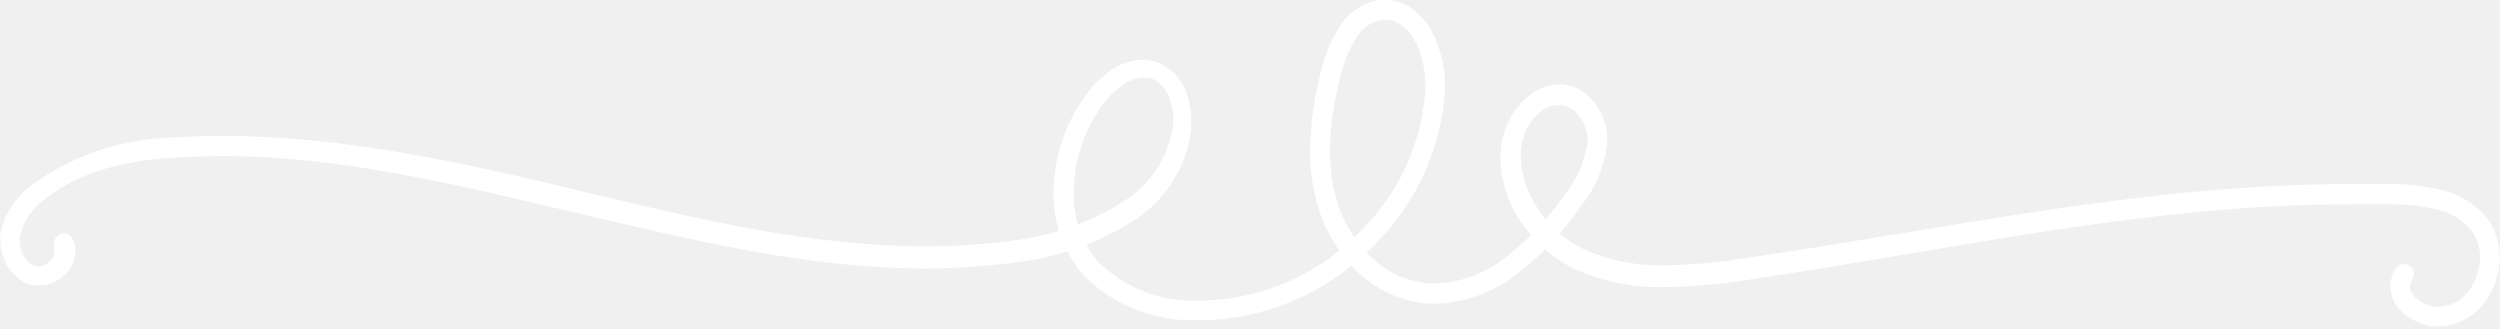
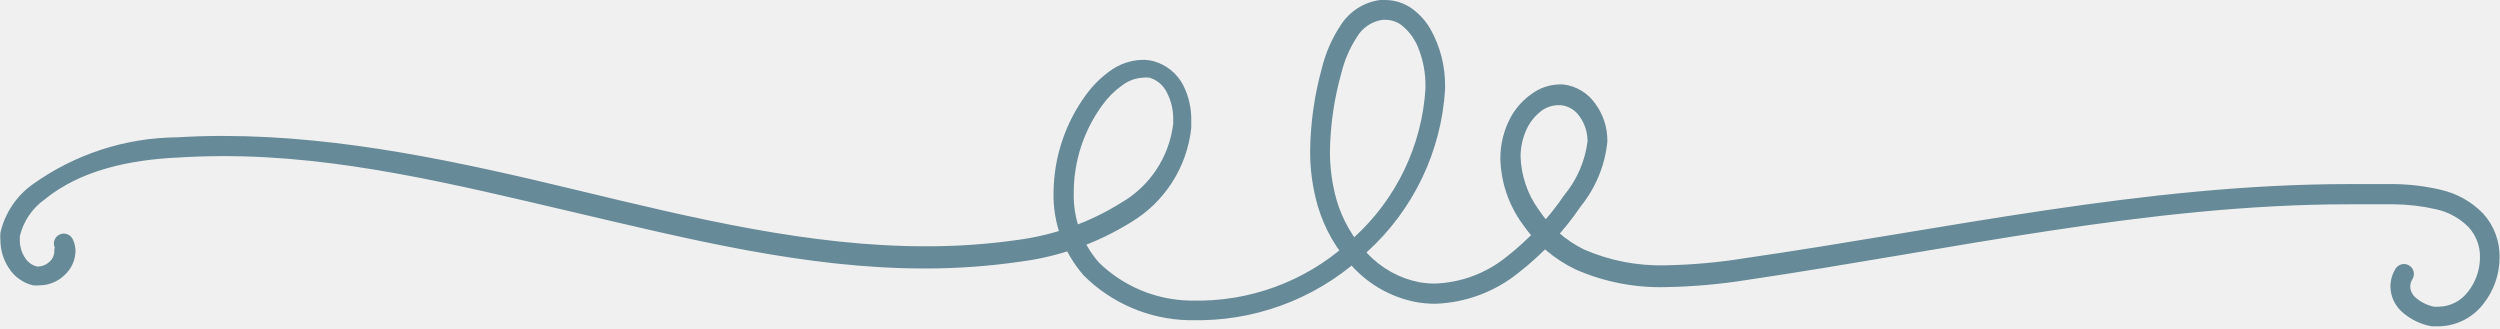
<svg xmlns="http://www.w3.org/2000/svg" viewBox="0 0 126.17 16.56">
-   <path fill="#fff" d="M3.62,14.25l0,.17a.7.7,0,0,1-.24.48.85.85,0,0,1-.55.24H2.74a1,1,0,0,1-.61-.46,1.59,1.59,0,0,1-.25-.86l0-.21a3.18,3.18,0,0,1,1.26-1.86c1.8-1.47,4.29-2,6.74-2.11q1.11-.07,2.22-.07C18,9.55,23.85,11,29.75,12.38s11.8,2.86,17.79,2.86a33.3,33.3,0,0,0,4.8-.34,14,14,0,0,0,5.63-2A6.33,6.33,0,0,0,61,8.15c0-.11,0-.21,0-.32A3.85,3.85,0,0,0,60.6,6a2.42,2.42,0,0,0-1.49-1.22,2.25,2.25,0,0,0-.58-.07,2.89,2.89,0,0,0-1.63.56,5.33,5.33,0,0,0-1.2,1.19h0a8.46,8.46,0,0,0-1.65,4.94,6.14,6.14,0,0,0,1.53,4.2,7.76,7.76,0,0,0,5.26,2.25l.72,0a12.33,12.33,0,0,0,8.35-3.48,12.07,12.07,0,0,0,3.9-8.16V6a5.77,5.77,0,0,0-.72-2.81,3.34,3.34,0,0,0-.94-1.06,2.36,2.36,0,0,0-1.37-.44h-.25a2.8,2.8,0,0,0-2,1.29,6.84,6.84,0,0,0-.94,2.16A16.39,16.39,0,0,0,67,9.28a9.88,9.88,0,0,0,.38,2.79,7.59,7.59,0,0,0,1.8,3.12,5.86,5.86,0,0,0,3.14,1.74,5.54,5.54,0,0,0,1,.09,7.06,7.06,0,0,0,4.19-1.56,14.78,14.78,0,0,0,3.15-3.36A6.18,6.18,0,0,0,82,8.85V8.76a3.11,3.11,0,0,0-.59-1.81,2.29,2.29,0,0,0-1.66-1h-.17a2.45,2.45,0,0,0-1.43.5,3.47,3.47,0,0,0-1,1.11,4.32,4.32,0,0,0-.55,2.13A5.84,5.84,0,0,0,77.72,13a6.81,6.81,0,0,0,2.68,2.29,10.63,10.63,0,0,0,4.54.89,29.17,29.17,0,0,0,4.16-.37C99.25,14.31,109.32,12,119.44,12q1.12,0,2.24,0a10,10,0,0,1,2.14.25,3.3,3.3,0,0,1,1.65.91,2.2,2.2,0,0,1,.57,1.52,2.81,2.81,0,0,1-.61,1.74,1.9,1.9,0,0,1-1.48.75h-.22l-.06.5.1-.49a2.07,2.07,0,0,1-1-.49.76.76,0,0,1-.25-.54.71.71,0,0,1,.11-.37.5.5,0,0,0-.85-.53,1.71,1.71,0,0,0-.26.9,1.75,1.75,0,0,0,.55,1.25,3.05,3.05,0,0,0,1.54.76h0l.34,0a2.9,2.9,0,0,0,2.25-1.12,3.79,3.79,0,0,0,.83-2.37,3.2,3.2,0,0,0-.83-2.2,4.28,4.28,0,0,0-2.13-1.2,10.93,10.93,0,0,0-2.36-.29q-1.14,0-2.28,0c-10.28,0-20.39,2.28-30.49,3.74a28.43,28.43,0,0,1-4,.36,9.66,9.66,0,0,1-4.12-.8,5.82,5.82,0,0,1-2.28-2,4.84,4.84,0,0,1-.92-2.7A3.31,3.31,0,0,1,78,8.06a2.5,2.5,0,0,1,.69-.79A1.45,1.45,0,0,1,79.58,7h.09a1.3,1.3,0,0,1,.93.57A2.12,2.12,0,0,1,81,8.76v.06a5.27,5.27,0,0,1-1.17,2.71,13.79,13.79,0,0,1-2.93,3.13A6.07,6.07,0,0,1,73.31,16a4.54,4.54,0,0,1-.82-.07,4.86,4.86,0,0,1-2.6-1.45,6.61,6.61,0,0,1-1.56-2.71A8.9,8.9,0,0,1,68,9.28a15.4,15.4,0,0,1,.57-3.88,5.88,5.88,0,0,1,.79-1.84,1.8,1.8,0,0,1,1.29-.87h.15a1.35,1.35,0,0,1,.8.26,2.77,2.77,0,0,1,.9,1.27A5,5,0,0,1,72.82,6v.18a11.08,11.08,0,0,1-3.58,7.47,11.34,11.34,0,0,1-7.66,3.21l-.65,0a6.78,6.78,0,0,1-4.59-1.92,5.14,5.14,0,0,1-1.27-3.53A7.47,7.47,0,0,1,56.51,7a4.28,4.28,0,0,1,1-1,1.9,1.9,0,0,1,1.06-.39,1.23,1.23,0,0,1,.32,0,1.42,1.42,0,0,1,.87.73,2.85,2.85,0,0,1,.33,1.35v.24a5.33,5.33,0,0,1-2.64,4,13.12,13.12,0,0,1-5.22,1.87,32.34,32.34,0,0,1-4.65.32c-5.83,0-11.67-1.41-17.56-2.83S18.15,8.55,12.11,8.55q-1.14,0-2.28.07A12.7,12.7,0,0,0,2.52,11,4.13,4.13,0,0,0,.9,13.44a2.35,2.35,0,0,0,0,.36,2.59,2.59,0,0,0,.42,1.41,2,2,0,0,0,1.22.88,1.58,1.58,0,0,0,.35,0,1.83,1.83,0,0,0,1.24-.51,1.68,1.68,0,0,0,.56-1.21,1.36,1.36,0,0,0-.14-.61.5.5,0,1,0-.9.44Z" transform="translate(-0.88 -1.69)" />
+   <path fill="#668a98" d="M3.62,14.25l0,.17a.7.7,0,0,1-.24.48.85.85,0,0,1-.55.24H2.74a1,1,0,0,1-.61-.46,1.59,1.59,0,0,1-.25-.86l0-.21a3.18,3.18,0,0,1,1.26-1.86c1.8-1.47,4.29-2,6.74-2.11q1.11-.07,2.22-.07C18,9.55,23.85,11,29.75,12.38s11.8,2.86,17.79,2.86a33.3,33.3,0,0,0,4.8-.34,14,14,0,0,0,5.63-2A6.33,6.33,0,0,0,61,8.15c0-.11,0-.21,0-.32A3.85,3.85,0,0,0,60.6,6a2.42,2.42,0,0,0-1.49-1.22,2.25,2.25,0,0,0-.58-.07,2.89,2.89,0,0,0-1.63.56,5.33,5.33,0,0,0-1.2,1.19h0a8.46,8.46,0,0,0-1.65,4.94,6.14,6.14,0,0,0,1.53,4.2,7.76,7.76,0,0,0,5.26,2.25l.72,0a12.33,12.33,0,0,0,8.35-3.48,12.07,12.07,0,0,0,3.9-8.16V6a5.77,5.77,0,0,0-.72-2.81,3.34,3.34,0,0,0-.94-1.06,2.36,2.36,0,0,0-1.37-.44h-.25a2.8,2.8,0,0,0-2,1.29,6.84,6.84,0,0,0-.94,2.16A16.39,16.39,0,0,0,67,9.28a9.88,9.88,0,0,0,.38,2.79,7.59,7.59,0,0,0,1.8,3.12,5.86,5.86,0,0,0,3.14,1.74,5.54,5.54,0,0,0,1,.09,7.06,7.06,0,0,0,4.19-1.56,14.78,14.78,0,0,0,3.15-3.36A6.18,6.18,0,0,0,82,8.85V8.76a3.11,3.11,0,0,0-.59-1.81,2.29,2.29,0,0,0-1.66-1h-.17a2.45,2.45,0,0,0-1.43.5,3.47,3.47,0,0,0-1,1.11,4.32,4.32,0,0,0-.55,2.13A5.84,5.84,0,0,0,77.72,13a6.81,6.81,0,0,0,2.68,2.29,10.63,10.63,0,0,0,4.54.89,29.17,29.17,0,0,0,4.16-.37C99.25,14.31,109.32,12,119.44,12q1.12,0,2.24,0a10,10,0,0,1,2.14.25,3.3,3.3,0,0,1,1.65.91,2.2,2.2,0,0,1,.57,1.52,2.81,2.81,0,0,1-.61,1.74,1.9,1.9,0,0,1-1.48.75h-.22l-.06.5.1-.49a2.07,2.07,0,0,1-1-.49.76.76,0,0,1-.25-.54.71.71,0,0,1,.11-.37.5.5,0,0,0-.85-.53,1.71,1.71,0,0,0-.26.9,1.75,1.75,0,0,0,.55,1.25,3.05,3.05,0,0,0,1.54.76h0l.34,0a2.9,2.9,0,0,0,2.25-1.12,3.79,3.79,0,0,0,.83-2.37,3.2,3.2,0,0,0-.83-2.2,4.28,4.28,0,0,0-2.13-1.2,10.93,10.93,0,0,0-2.36-.29q-1.14,0-2.28,0c-10.28,0-20.39,2.28-30.49,3.74a28.43,28.43,0,0,1-4,.36,9.66,9.66,0,0,1-4.12-.8,5.82,5.82,0,0,1-2.28-2,4.84,4.84,0,0,1-.92-2.7A3.31,3.31,0,0,1,78,8.06a2.5,2.5,0,0,1,.69-.79A1.45,1.45,0,0,1,79.58,7h.09a1.3,1.3,0,0,1,.93.57A2.12,2.12,0,0,1,81,8.76v.06a5.27,5.27,0,0,1-1.17,2.71,13.79,13.79,0,0,1-2.93,3.13A6.07,6.07,0,0,1,73.31,16a4.54,4.54,0,0,1-.82-.07,4.86,4.86,0,0,1-2.6-1.45,6.61,6.61,0,0,1-1.56-2.71A8.9,8.9,0,0,1,68,9.28a15.4,15.4,0,0,1,.57-3.88,5.88,5.88,0,0,1,.79-1.84,1.8,1.8,0,0,1,1.29-.87h.15a1.35,1.35,0,0,1,.8.26,2.77,2.77,0,0,1,.9,1.27A5,5,0,0,1,72.82,6v.18a11.08,11.08,0,0,1-3.58,7.47,11.34,11.34,0,0,1-7.66,3.21l-.65,0a6.78,6.78,0,0,1-4.59-1.92,5.14,5.14,0,0,1-1.27-3.53A7.47,7.47,0,0,1,56.51,7a4.28,4.28,0,0,1,1-1,1.9,1.9,0,0,1,1.06-.39,1.23,1.23,0,0,1,.32,0,1.42,1.42,0,0,1,.87.73,2.85,2.85,0,0,1,.33,1.35v.24a5.33,5.33,0,0,1-2.64,4,13.12,13.12,0,0,1-5.22,1.87,32.34,32.34,0,0,1-4.65.32c-5.83,0-11.67-1.41-17.56-2.83S18.15,8.55,12.11,8.55q-1.14,0-2.28.07A12.7,12.7,0,0,0,2.52,11,4.13,4.13,0,0,0,.9,13.44a2.35,2.35,0,0,0,0,.36,2.59,2.59,0,0,0,.42,1.41,2,2,0,0,0,1.22.88,1.58,1.58,0,0,0,.35,0,1.83,1.83,0,0,0,1.24-.51,1.68,1.68,0,0,0,.56-1.21,1.36,1.36,0,0,0-.14-.61.5.5,0,1,0-.9.44Z" transform="translate(-0.88 -1.69)" />
</svg>
